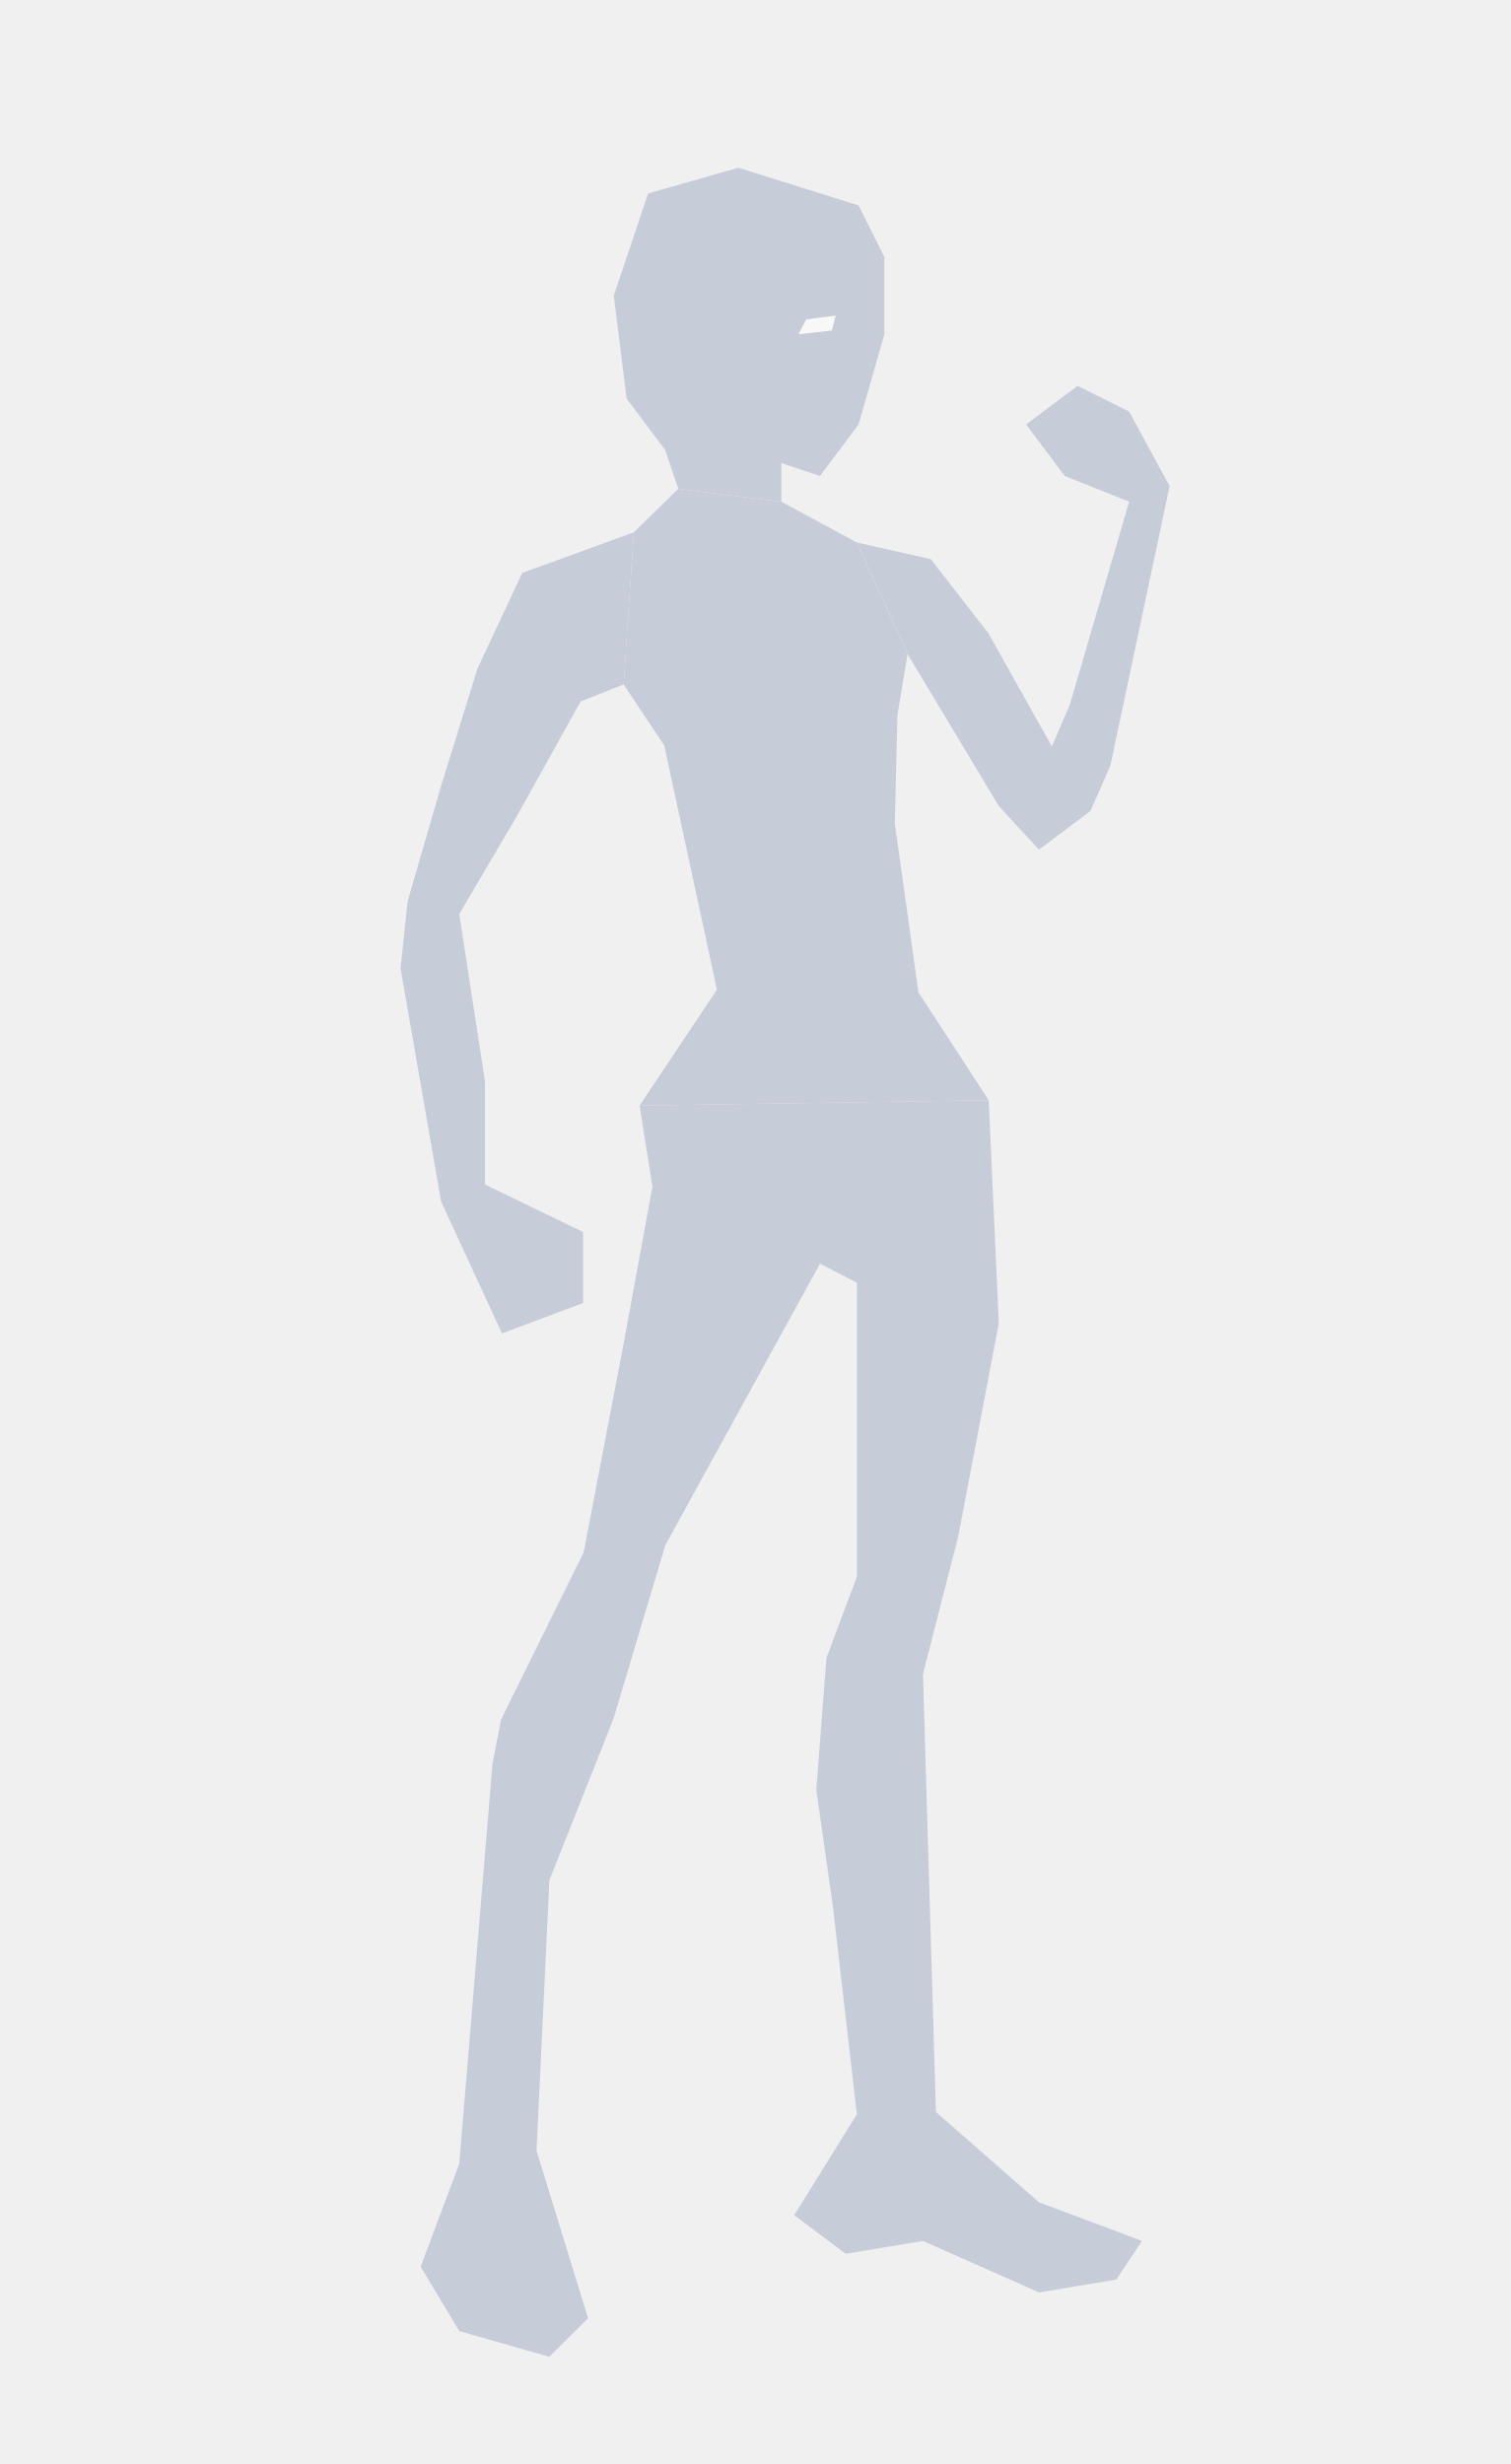
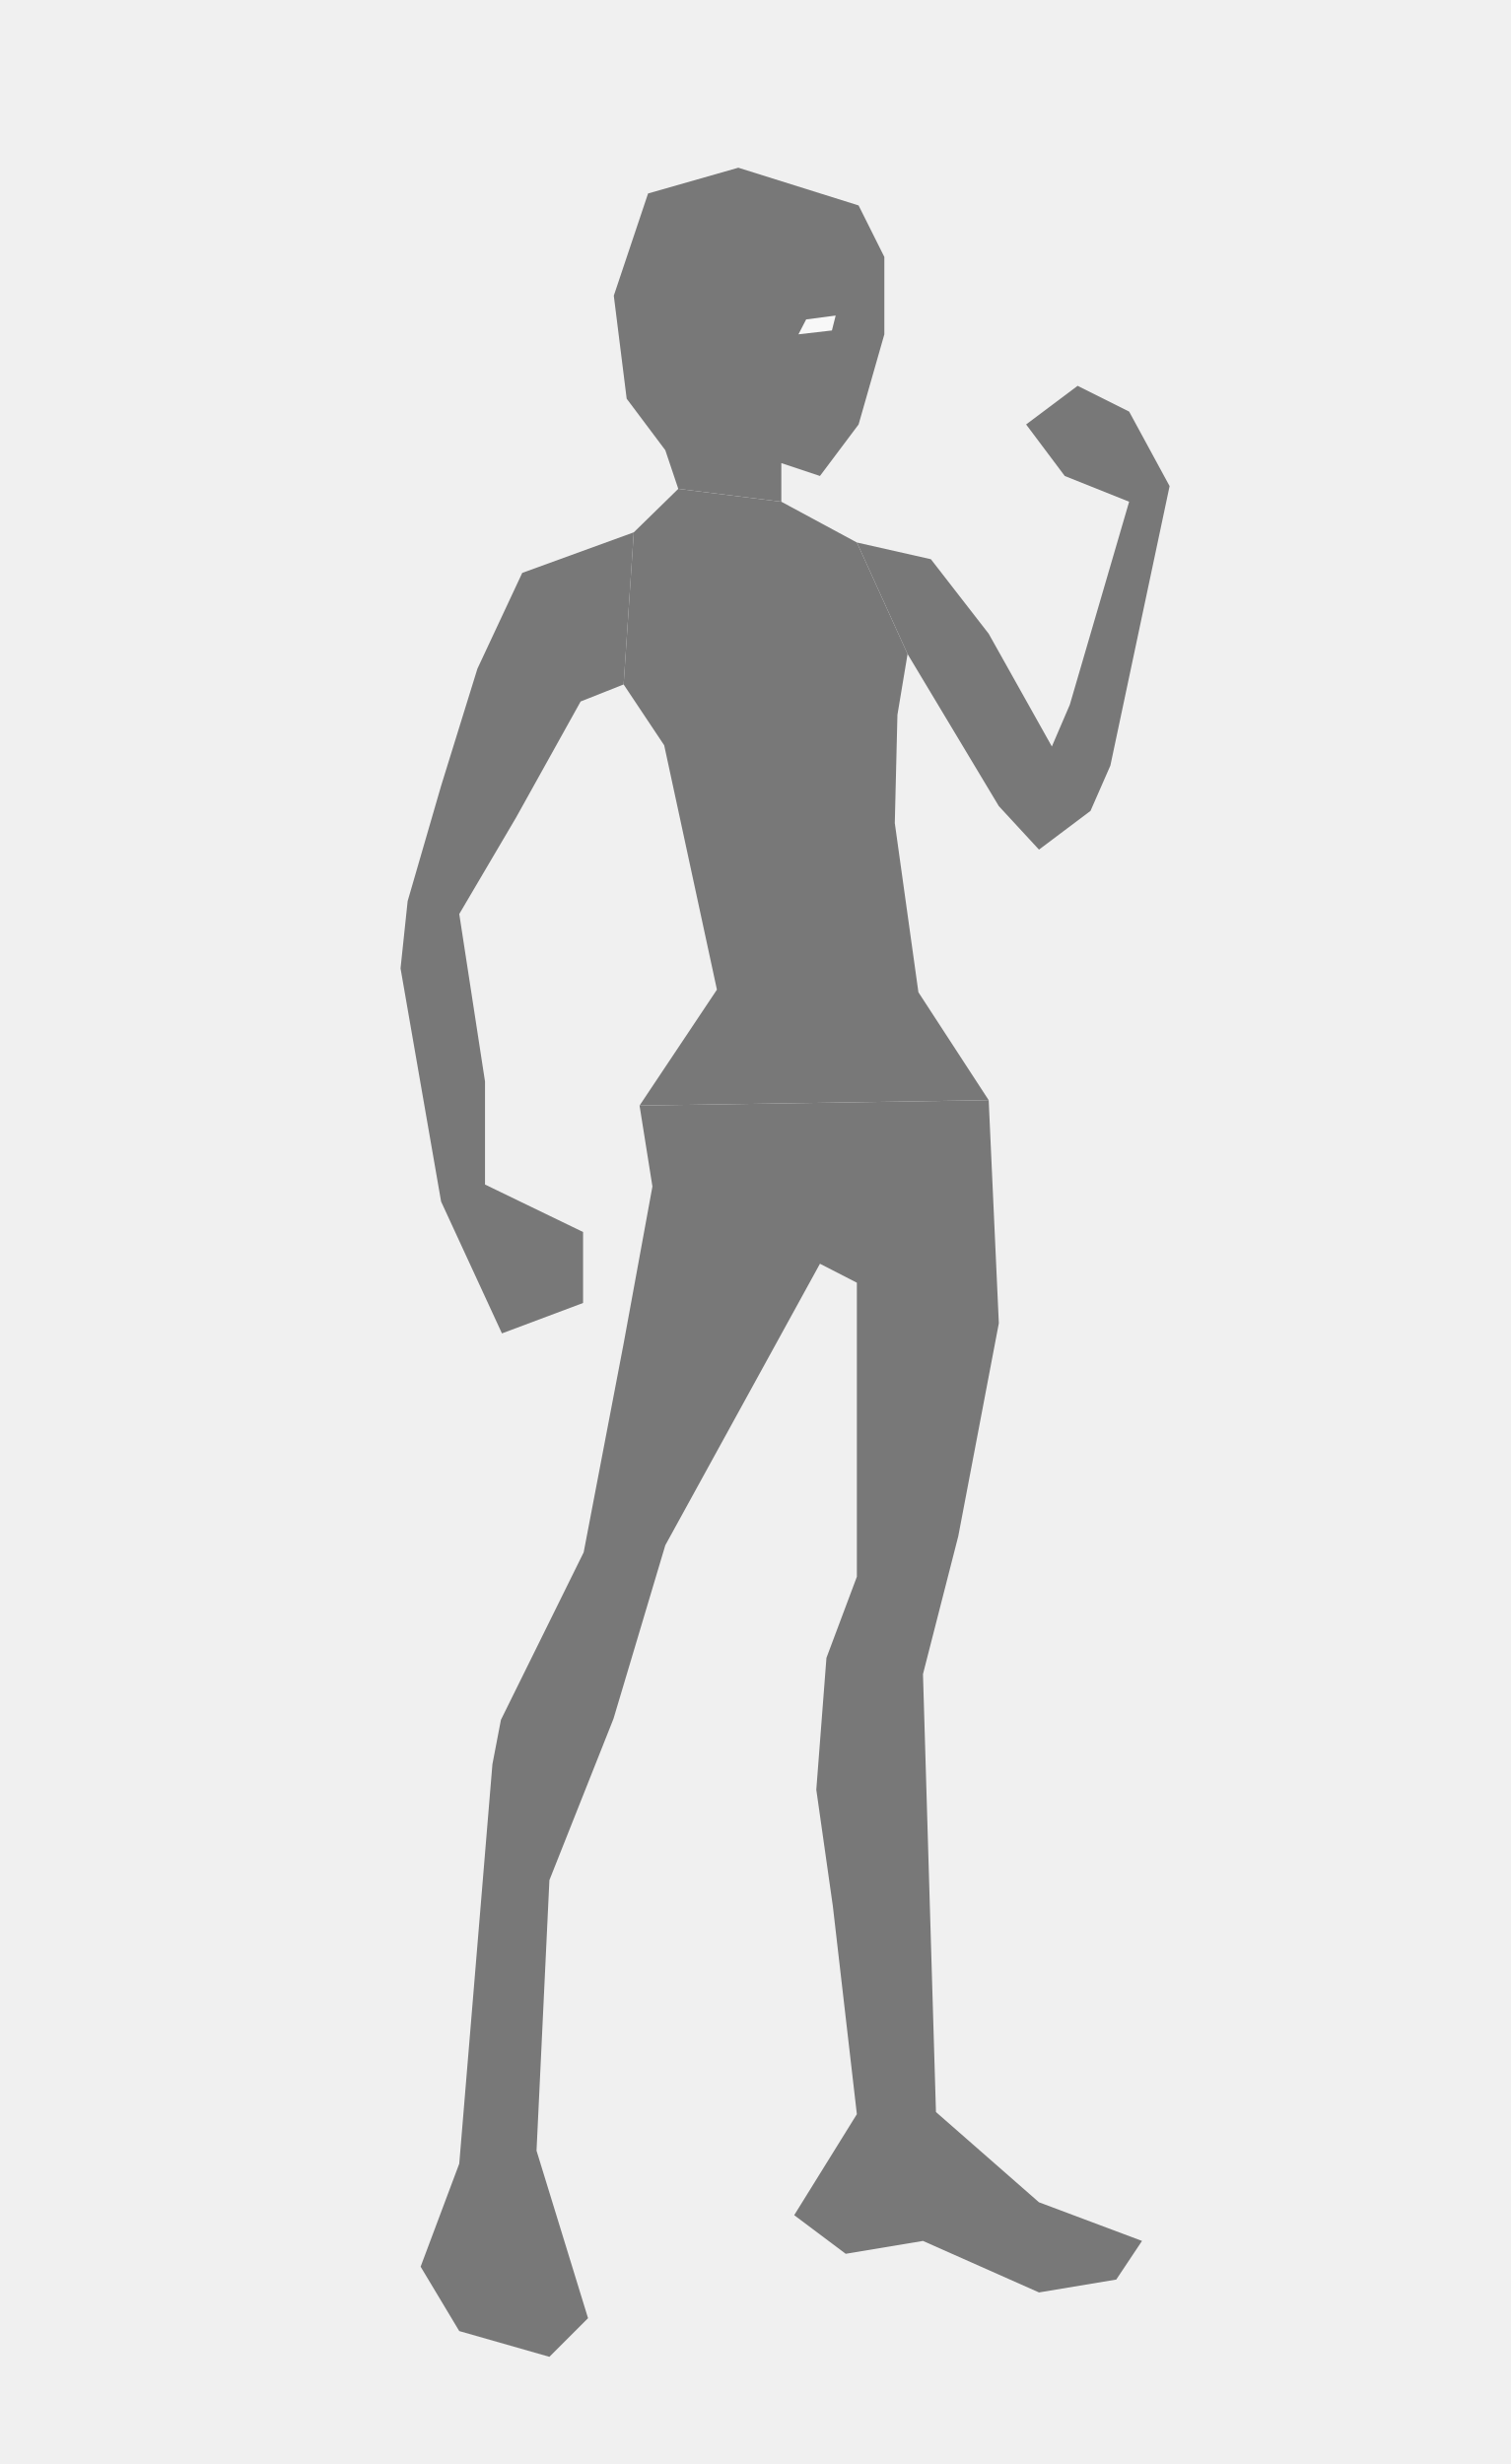
<svg xmlns="http://www.w3.org/2000/svg" viewBox="0 0 149 243">
  <defs>
-     <style>.cls-1{opacity:0.5;}.cls-2{fill:#9ca9c2;}.cls-3{fill:#fff;}</style>
+     <style>.cls-1{opacity:0.5;}.cls-3{fill:#fff;}</style>
  </defs>
  <g id="_0_0_0_0_0" data-name="0 0 0 0 0" class="cls-1">
    <polygon class="cls-2" points="63.07 109.03 64.34 117.01 61.5 132.5 57.56 153.09 49.4 169.61 48.56 173.99 45.29 213.38 41.48 223.54 45.29 229.89 54.18 232.43 57.99 228.62 52.91 212.1 54.18 185.42 60.5 169.5 65.61 152.39 80.86 124.63 84.5 126.5 84.5 155.5 81.5 163.5 80.5 176.5 82.13 187.97 84.5 208.5 78.32 218.46 83.4 222.27 91.02 221 102.46 226.08 110.08 224.81 112.62 221 102.46 217.19 92.3 208.29 91.02 165.1 94.5 151.5 98.5 130.5 97.5 108.5 63.07 109.03" />
    <polygon class="cls-2" points="61.5 67.5 57.26 69.18 50.9 80.61 45.29 90.14 47.83 106.66 47.83 116.82 57.5 121.5 57.5 128.5 49.5 131.5 43.5 118.5 39.5 95.5 40.2 88.87 43.5 77.5 47.08 65.95 51.5 56.5 62.5 52.5 61.5 67.5" />
    <polygon class="cls-2" points="89.5 64.5 98.5 79.5 102.46 83.79 107.54 79.97 109.5 75.5 115.34 47.94 111.35 40.59 106.27 38.05 101.19 41.86 105 46.94 111.35 49.48 105.5 69.5 103.73 73.62 97.5 62.5 91.8 55.15 84.5 53.5 89.5 64.5" />
    <polygon class="cls-2" points="66.89 48.21 62.5 52.5 61.5 67.5 65.5 73.5 70.7 97.6 63.07 109.03 97.5 108.5 90.57 97.86 88.24 81.17 88.5 70.5 89.5 64.5 84.5 53.5 77.05 49.48 66.89 48.21" />
    <polygon class="cls-2" points="66.89 48.21 65.61 44.4 61.8 39.32 60.53 29.16 63.91 19.08 72.81 16.54 84.67 20.26 87.21 25.34 87.21 32.97 84.67 41.86 80.86 46.94 77.05 45.67 77.05 49.48 66.89 48.21" />
    <polygon class="cls-3" points="82.04 32.59 82.41 31.12 79.5 31.5 78.74 32.97 82.04 32.59" />
  </g>
</svg>
